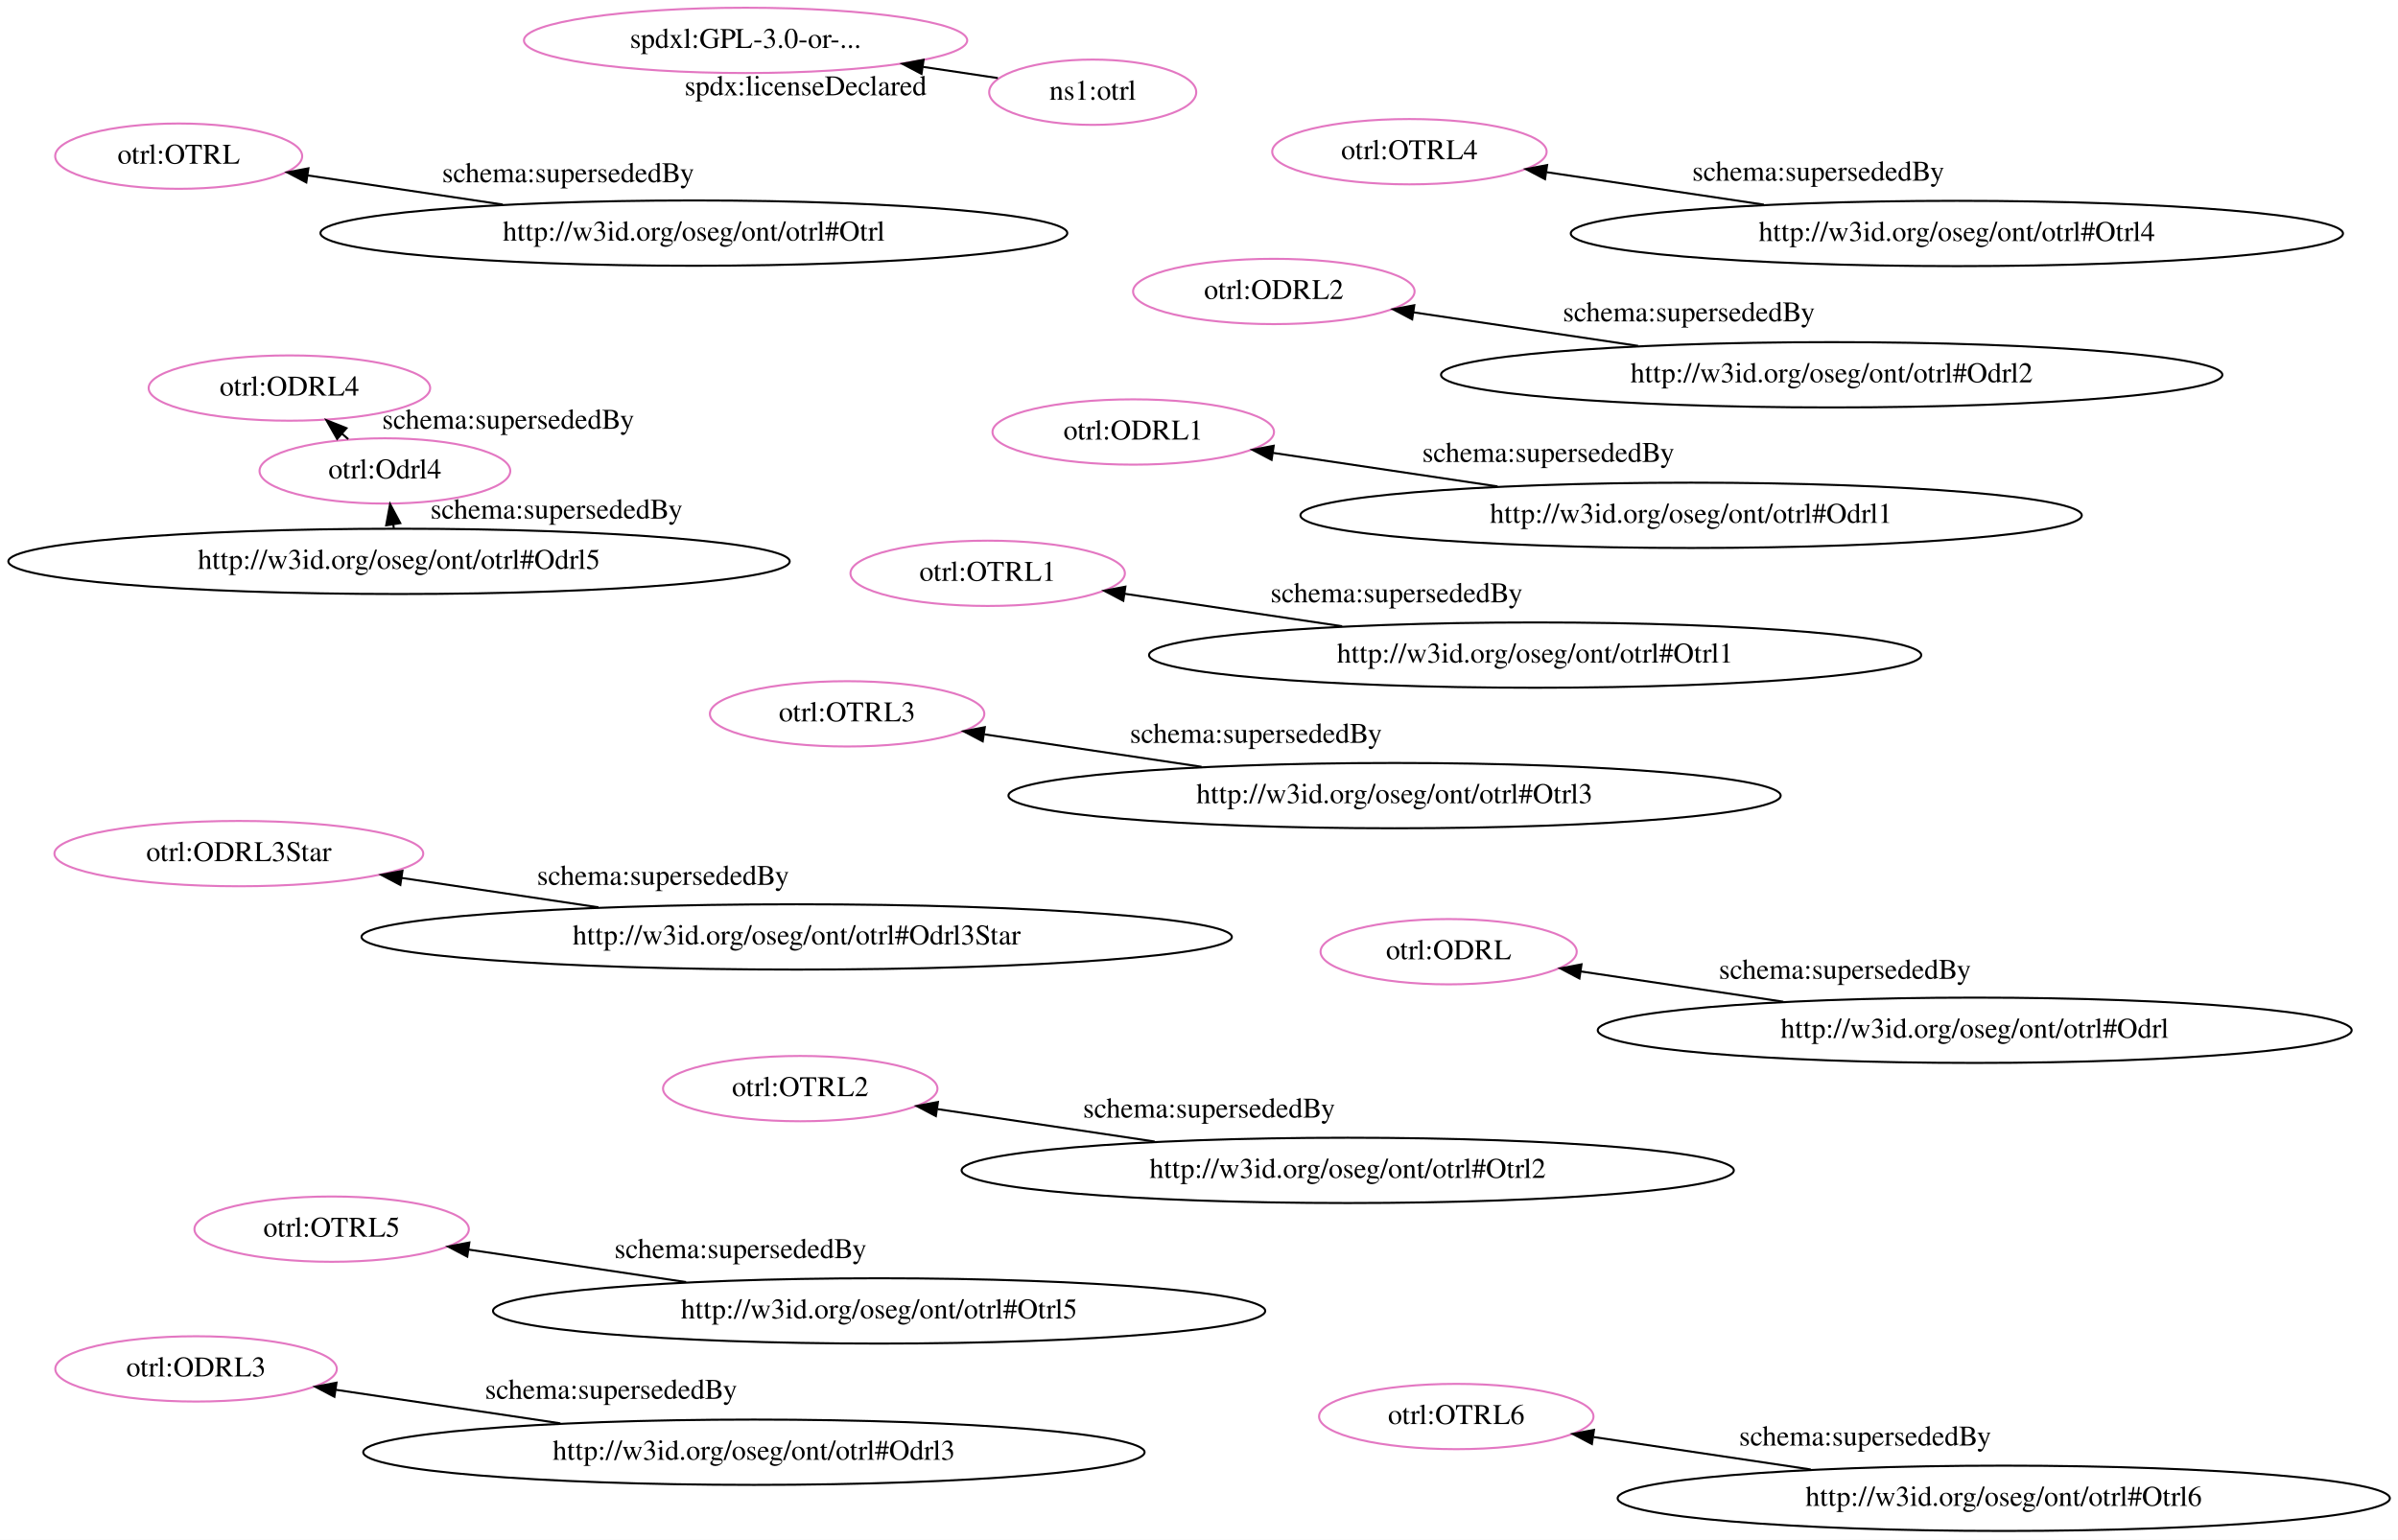
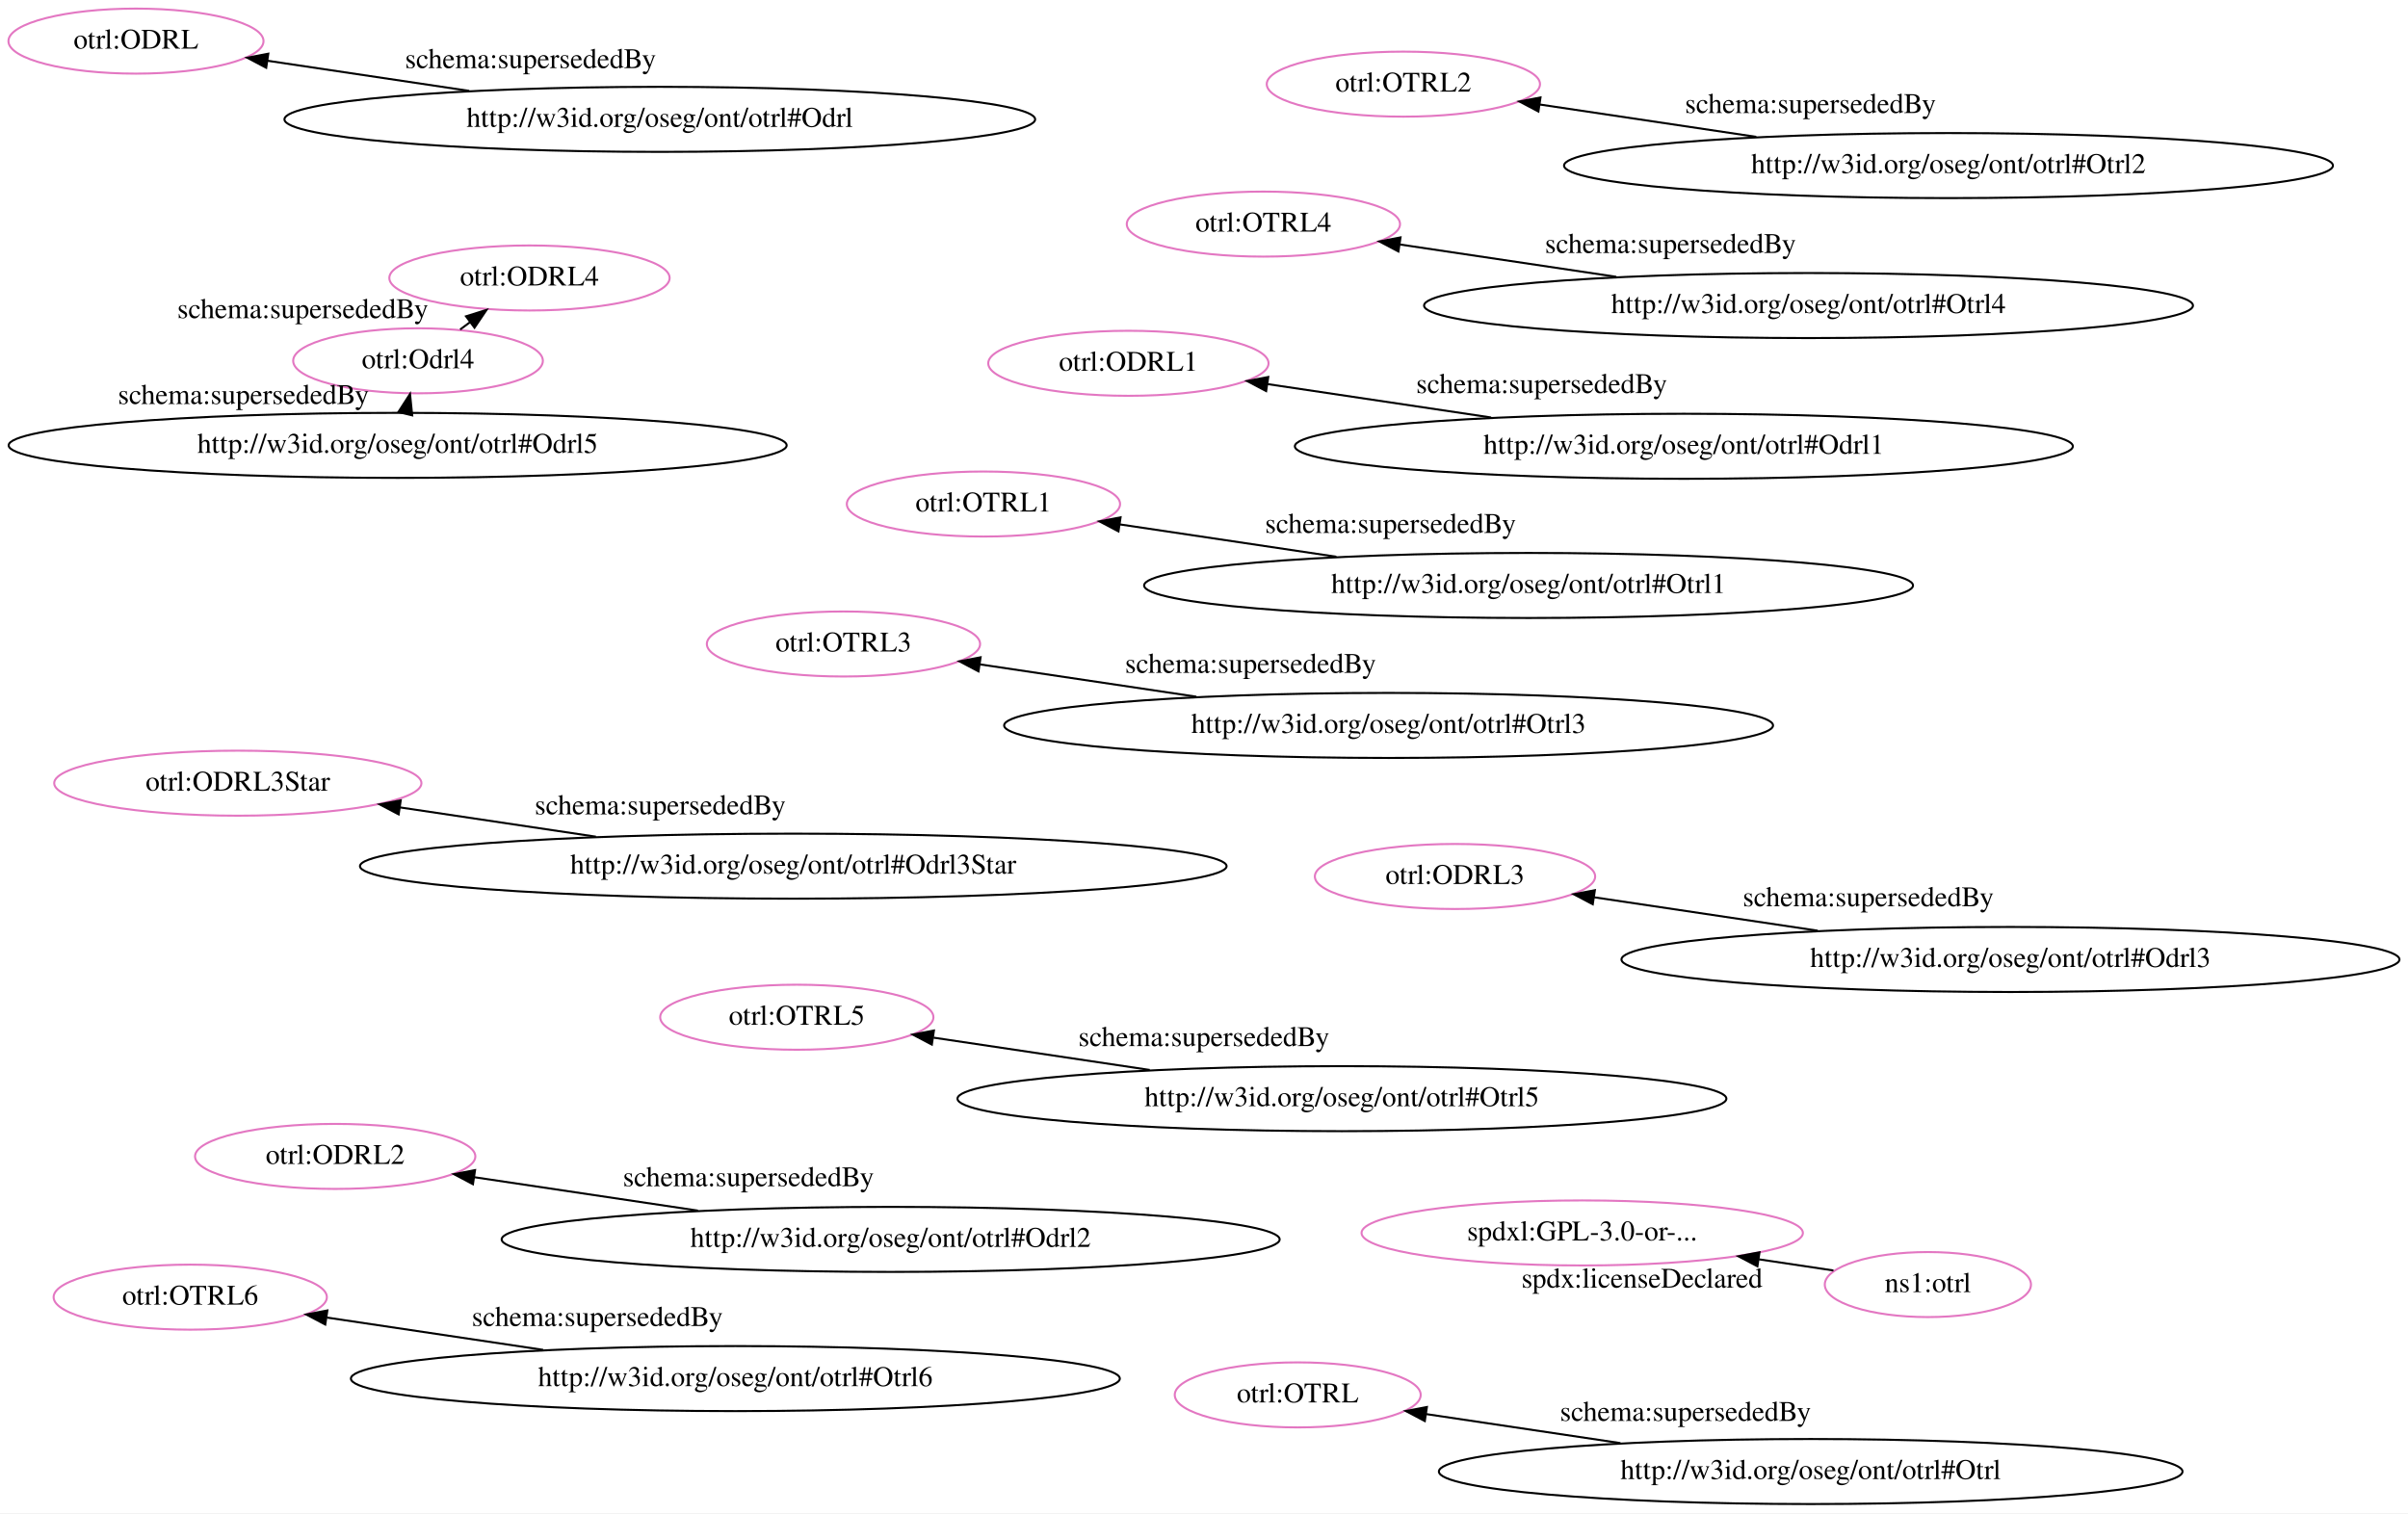
- <svg xmlns="http://www.w3.org/2000/svg" width="1177pt" height="756pt" viewBox="0.00 0.00 1177.00 756.00">
-   <g id="graph0" class="graph" transform="scale(1 1) rotate(0) translate(4 752)">
-     <polygon fill="white" stroke="transparent" points="-4,4 -4,-752 1173,-752 1173,4 -4,4" />
+ <svg xmlns="http://www.w3.org/2000/svg" width="1187pt" height="746pt" viewBox="0.00 0.00 1187.00 746.00">
+   <g id="graph0" class="graph" transform="scale(1 1) rotate(0) translate(4 742)">
+     <polygon fill="white" stroke="transparent" points="-4,4 -4,-742 1183,-742 1183,4 -4,4" />
    <g id="node1" class="node">
-       <ellipse fill="none" stroke="#e377c2" cx="361.94" cy="-732.17" rx="108.79" ry="16.03" />
-       <text text-anchor="middle" x="361.94" y="-728.47" font-family="Times,serif" font-size="14.00">spdxl:GPL-3.0-or-...</text>
+       <ellipse fill="none" stroke="#e377c2" cx="775.94" cy="-134.17" rx="108.79" ry="16.03" />
+       <text text-anchor="middle" x="775.94" y="-130.47" font-family="Times,serif" font-size="14.00">spdxl:GPL-3.0-or-...</text>
    </g>
    <g id="node2" class="node">
-       <ellipse fill="none" stroke="#e377c2" cx="411.78" cy="-401.52" rx="67.35" ry="16.03" />
-       <text text-anchor="middle" x="411.78" y="-397.82" font-family="Times,serif" font-size="14.00">otrl:OTRL3</text>
+       <ellipse fill="none" stroke="#e377c2" cx="411.78" cy="-424.52" rx="67.35" ry="16.03" />
+       <text text-anchor="middle" x="411.78" y="-420.82" font-family="Times,serif" font-size="14.00">otrl:OTRL3</text>
    </g>
    <g id="node3" class="node">
-       <ellipse fill="none" stroke="#e377c2" cx="480.78" cy="-470.52" rx="67.35" ry="16.03" />
-       <text text-anchor="middle" x="480.78" y="-466.82" font-family="Times,serif" font-size="14.00">otrl:OTRL1</text>
+       <ellipse fill="none" stroke="#e377c2" cx="480.78" cy="-493.52" rx="67.35" ry="16.03" />
+       <text text-anchor="middle" x="480.78" y="-489.82" font-family="Times,serif" font-size="14.00">otrl:OTRL1</text>
    </g>
    <g id="node4" class="node">
-       <ellipse fill="none" stroke="#e377c2" cx="388.78" cy="-217.52" rx="67.35" ry="16.03" />
-       <text text-anchor="middle" x="388.78" y="-213.82" font-family="Times,serif" font-size="14.00">otrl:OTRL2</text>
+       <ellipse fill="none" stroke="#e377c2" cx="388.78" cy="-240.52" rx="67.35" ry="16.03" />
+       <text text-anchor="middle" x="388.78" y="-236.82" font-family="Times,serif" font-size="14.00">otrl:OTRL5</text>
    </g>
    <g id="node5" class="node">
-       <ellipse fill="none" stroke="#e377c2" cx="552.23" cy="-539.9" rx="69.09" ry="16.03" />
-       <text text-anchor="middle" x="552.23" y="-536.2" font-family="Times,serif" font-size="14.00">otrl:ODRL1</text>
+       <ellipse fill="none" stroke="#e377c2" cx="113.23" cy="-355.9" rx="90.52" ry="16.03" />
+       <text text-anchor="middle" x="113.23" y="-352.2" font-family="Times,serif" font-size="14.00">otrl:ODRL3Star</text>
    </g>
    <g id="node6" class="node">
-       <ellipse fill="none" stroke="#e377c2" cx="138.05" cy="-561.47" rx="69.09" ry="16.03" />
-       <text text-anchor="middle" x="138.05" y="-557.77" font-family="Times,serif" font-size="14.00">otrl:ODRL4</text>
+       <ellipse fill="none" stroke="#e377c2" cx="552.23" cy="-562.9" rx="69.09" ry="16.03" />
+       <text text-anchor="middle" x="552.23" y="-559.2" font-family="Times,serif" font-size="14.00">otrl:ODRL1</text>
    </g>
    <g id="node7" class="node">
-       <ellipse fill="none" stroke="#e377c2" cx="532.33" cy="-706.72" rx="50.82" ry="16.03" />
-       <text text-anchor="middle" x="532.33" y="-703.02" font-family="Times,serif" font-size="14.00">ns1:otrl</text>
+       <ellipse fill="none" stroke="#e377c2" cx="618.78" cy="-631.52" rx="67.35" ry="16.03" />
+       <text text-anchor="middle" x="618.78" y="-627.82" font-family="Times,serif" font-size="14.00">otrl:OTRL4</text>
+     </g>
+     <g id="node8" class="node">
+       <ellipse fill="none" stroke="#e377c2" cx="161.23" cy="-171.9" rx="69.09" ry="16.03" />
+       <text text-anchor="middle" x="161.23" y="-168.2" font-family="Times,serif" font-size="14.00">otrl:ODRL2</text>
+     </g>
+     <g id="node9" class="node">
+       <ellipse fill="none" stroke="#e377c2" cx="202.06" cy="-564.13" rx="61.54" ry="16.03" />
+       <text text-anchor="middle" x="202.06" y="-560.43" font-family="Times,serif" font-size="14.00">otrl:Odrl4</text>
+     </g>
+     <g id="node12" class="node">
+       <ellipse fill="none" stroke="#e377c2" cx="257" cy="-604.96" rx="69.09" ry="16.03" />
+       <text text-anchor="middle" x="257" y="-601.26" font-family="Times,serif" font-size="14.00">otrl:ODRL4</text>
+     </g>
+     <g id="edge11" class="edge">
+       <path fill="none" stroke="black" d="M222.83,-579.56C224.43,-580.75 226.06,-581.96 227.69,-583.17" />
+       <polygon fill="black" stroke="black" points="225.72,-586.07 235.84,-589.23 229.9,-580.45 225.72,-586.07" />
+       <text text-anchor="middle" x="145.26" y="-585.17" font-family="Times,serif" font-size="14.00">schema:supersededBy</text>
+     </g>
+     <g id="node10" class="node">
+       <ellipse fill="none" stroke="#e377c2" cx="687.78" cy="-700.52" rx="67.35" ry="16.03" />
+       <text text-anchor="middle" x="687.78" y="-696.82" font-family="Times,serif" font-size="14.00">otrl:OTRL2</text>
+     </g>
+     <g id="node11" class="node">
+       <ellipse fill="none" stroke="#e377c2" cx="89.78" cy="-102.52" rx="67.35" ry="16.03" />
+       <text text-anchor="middle" x="89.78" y="-98.82" font-family="Times,serif" font-size="14.00">otrl:OTRL6</text>
+     </g>
+     <g id="node13" class="node">
+       <ellipse fill="none" stroke="#e377c2" cx="635.7" cy="-54.33" rx="60.62" ry="16.03" />
+       <text text-anchor="middle" x="635.7" y="-50.63" font-family="Times,serif" font-size="14.00">otrl:OTRL</text>
+     </g>
+     <g id="node14" class="node">
+       <ellipse fill="none" stroke="#e377c2" cx="946.33" cy="-108.72" rx="50.82" ry="16.03" />
+       <text text-anchor="middle" x="946.33" y="-105.02" font-family="Times,serif" font-size="14.00">ns1:otrl</text>
    </g>
    <g id="edge1" class="edge">
-       <path fill="none" stroke="black" d="M485.77,-713.67C474.34,-715.38 461.73,-717.26 449.07,-719.16" />
-       <polygon fill="black" stroke="black" points="448.3,-715.73 438.92,-720.67 449.33,-722.65 448.3,-715.73" />
-       <text text-anchor="middle" x="391.42" y="-705.21" font-family="Times,serif" font-size="14.00">spdx:licenseDeclared</text>
+       <path fill="none" stroke="black" d="M899.77,-115.67C888.34,-117.38 875.73,-119.26 863.07,-121.16" />
+       <polygon fill="black" stroke="black" points="862.3,-117.73 852.92,-122.67 863.33,-124.65 862.3,-117.73" />
+       <text text-anchor="middle" x="805.42" y="-107.21" font-family="Times,serif" font-size="14.00">spdx:licenseDeclared</text>
    </g>
-     <g id="node8" class="node">
-       <ellipse fill="none" stroke="#e377c2" cx="621.23" cy="-608.9" rx="69.09" ry="16.03" />
-       <text text-anchor="middle" x="621.23" y="-605.2" font-family="Times,serif" font-size="14.00">otrl:ODRL2</text>
+     <g id="node15" class="node">
+       <ellipse fill="none" stroke="#e377c2" cx="713.23" cy="-309.9" rx="69.09" ry="16.03" />
+       <text text-anchor="middle" x="713.23" y="-306.2" font-family="Times,serif" font-size="14.00">otrl:ODRL3</text>
    </g>
-     <g id="node9" class="node">
-       <ellipse fill="none" stroke="#e377c2" cx="113.23" cy="-332.9" rx="90.52" ry="16.03" />
-       <text text-anchor="middle" x="113.23" y="-329.2" font-family="Times,serif" font-size="14.00">otrl:ODRL3Star</text>
+     <g id="node16" class="node">
+       <ellipse fill="none" stroke="#e377c2" cx="63.03" cy="-721.73" rx="62.87" ry="16.03" />
+       <text text-anchor="middle" x="63.03" y="-718.03" font-family="Times,serif" font-size="14.00">otrl:ODRL</text>
    </g>
-     <g id="node10" class="node">
-       <ellipse fill="none" stroke="#e377c2" cx="158.78" cy="-148.52" rx="67.35" ry="16.03" />
-       <text text-anchor="middle" x="158.78" y="-144.82" font-family="Times,serif" font-size="14.00">otrl:OTRL5</text>
+     <g id="node17" class="node">
+       <ellipse fill="none" stroke="black" cx="749.49" cy="-453.37" rx="189.51" ry="16.03" />
+       <text text-anchor="middle" x="749.49" y="-449.67" font-family="Times,serif" font-size="14.00">http://w3id.org/oseg/ont/otrl#Otrl1</text>
    </g>
-     <g id="node11" class="node">
-       <ellipse fill="none" stroke="#e377c2" cx="687.78" cy="-677.52" rx="67.35" ry="16.03" />
-       <text text-anchor="middle" x="687.78" y="-673.82" font-family="Times,serif" font-size="14.00">otrl:OTRL4</text>
+     <g id="edge2" class="edge">
+       <path fill="none" stroke="black" d="M654.75,-467.53C619.58,-472.78 580.42,-478.63 548.18,-483.45" />
+       <polygon fill="black" stroke="black" points="547.34,-480.03 537.96,-484.97 548.37,-486.96 547.34,-480.03" />
+       <text text-anchor="middle" x="681.46" y="-479.29" font-family="Times,serif" font-size="14.00">schema:supersededBy</text>
    </g>
-     <g id="node12" class="node">
-       <ellipse fill="none" stroke="#e377c2" cx="707.03" cy="-284.73" rx="62.87" ry="16.03" />
-       <text text-anchor="middle" x="707.03" y="-281.03" font-family="Times,serif" font-size="14.00">otrl:ODRL</text>
+     <g id="node18" class="node">
+       <ellipse fill="none" stroke="black" cx="657.49" cy="-200.37" rx="189.51" ry="16.03" />
+       <text text-anchor="middle" x="657.49" y="-196.67" font-family="Times,serif" font-size="14.00">http://w3id.org/oseg/ont/otrl#Otrl5</text>
    </g>
-     <g id="node13" class="node">
-       <ellipse fill="none" stroke="#e377c2" cx="184.92" cy="-520.78" rx="61.54" ry="16.03" />
-       <text text-anchor="middle" x="184.92" y="-517.08" font-family="Times,serif" font-size="14.00">otrl:Odrl4</text>
+     <g id="edge3" class="edge">
+       <path fill="none" stroke="black" d="M562.75,-214.53C527.58,-219.78 488.42,-225.63 456.18,-230.45" />
+       <polygon fill="black" stroke="black" points="455.34,-227.03 445.96,-231.97 456.37,-233.96 455.34,-227.03" />
+       <text text-anchor="middle" x="589.46" y="-226.29" font-family="Times,serif" font-size="14.00">schema:supersededBy</text>
+     </g>
+     <g id="node19" class="node">
+       <ellipse fill="none" stroke="black" cx="387.04" cy="-314.99" rx="213.59" ry="16.03" />
+       <text text-anchor="middle" x="387.04" y="-311.29" font-family="Times,serif" font-size="14.00">http://w3id.org/oseg/ont/otrl#Odrl3Star</text>
+     </g>
+     <g id="edge4" class="edge">
+       <path fill="none" stroke="black" d="M289.73,-329.53C258.11,-334.25 223.4,-339.44 193.19,-343.95" />
+       <polygon fill="black" stroke="black" points="192.5,-340.52 183.13,-345.46 193.54,-347.44 192.5,-340.52" />
+       <text text-anchor="middle" x="321.46" y="-340.54" font-family="Times,serif" font-size="14.00">schema:supersededBy</text>
+     </g>
+     <g id="node20" class="node">
+       <ellipse fill="none" stroke="black" cx="826.04" cy="-521.99" rx="191.75" ry="16.03" />
+       <text text-anchor="middle" x="826.04" y="-518.29" font-family="Times,serif" font-size="14.00">http://w3id.org/oseg/ont/otrl#Odrl1</text>
+     </g>
+     <g id="edge5" class="edge">
+       <path fill="none" stroke="black" d="M731.04,-536.18C694.79,-541.6 654.2,-547.66 620.86,-552.64" />
+       <polygon fill="black" stroke="black" points="620.13,-549.21 610.76,-554.15 621.17,-556.14 620.13,-549.21" />
+       <text text-anchor="middle" x="755.95" y="-548.21" font-family="Times,serif" font-size="14.00">schema:supersededBy</text>
+     </g>
+     <g id="node21" class="node">
+       <ellipse fill="none" stroke="black" cx="887.49" cy="-591.37" rx="189.51" ry="16.03" />
+       <text text-anchor="middle" x="887.49" y="-587.67" font-family="Times,serif" font-size="14.00">http://w3id.org/oseg/ont/otrl#Otrl4</text>
    </g>
    <g id="edge6" class="edge">
-       <path fill="none" stroke="black" d="M166.93,-536.39C165.94,-537.25 164.94,-538.12 163.93,-538.99" />
-       <polygon fill="black" stroke="black" points="161.48,-536.49 156.22,-545.69 166.06,-541.78 161.48,-536.49" />
-       <text text-anchor="middle" x="245.43" y="-541.49" font-family="Times,serif" font-size="14.00">schema:supersededBy</text>
+       <path fill="none" stroke="black" d="M792.75,-605.53C757.58,-610.78 718.42,-616.63 686.18,-621.45" />
+       <polygon fill="black" stroke="black" points="685.34,-618.03 675.96,-622.97 686.37,-624.96 685.34,-618.03" />
+       <text text-anchor="middle" x="819.46" y="-617.29" font-family="Times,serif" font-size="14.00">schema:supersededBy</text>
    </g>
-     <g id="node14" class="node">
-       <ellipse fill="none" stroke="#e377c2" cx="83.7" cy="-675.33" rx="60.62" ry="16.03" />
-       <text text-anchor="middle" x="83.7" y="-671.63" font-family="Times,serif" font-size="14.00">otrl:OTRL</text>
-     </g>
-     <g id="node15" class="node">
-       <ellipse fill="none" stroke="#e377c2" cx="92.23" cy="-79.9" rx="69.09" ry="16.03" />
-       <text text-anchor="middle" x="92.23" y="-76.2" font-family="Times,serif" font-size="14.00">otrl:ODRL3</text>
-     </g>
-     <g id="node16" class="node">
-       <ellipse fill="none" stroke="#e377c2" cx="710.78" cy="-56.52" rx="67.35" ry="16.03" />
-       <text text-anchor="middle" x="710.78" y="-52.82" font-family="Times,serif" font-size="14.00">otrl:OTRL6</text>
-     </g>
-     <g id="node17" class="node">
-       <ellipse fill="none" stroke="black" cx="680.49" cy="-361.37" rx="189.51" ry="16.03" />
-       <text text-anchor="middle" x="680.49" y="-357.67" font-family="Times,serif" font-size="14.00">http://w3id.org/oseg/ont/otrl#Otrl3</text>
-     </g>
-     <g id="edge2" class="edge">
-       <path fill="none" stroke="black" d="M585.75,-375.53C550.58,-380.78 511.42,-386.63 479.18,-391.45" />
-       <polygon fill="black" stroke="black" points="478.34,-388.03 468.96,-392.97 479.37,-394.96 478.34,-388.03" />
-       <text text-anchor="middle" x="612.46" y="-387.29" font-family="Times,serif" font-size="14.00">schema:supersededBy</text>
-     </g>
-     <g id="node18" class="node">
-       <ellipse fill="none" stroke="black" cx="749.49" cy="-430.37" rx="189.51" ry="16.03" />
-       <text text-anchor="middle" x="749.49" y="-426.67" font-family="Times,serif" font-size="14.00">http://w3id.org/oseg/ont/otrl#Otrl1</text>
-     </g>
-     <g id="edge3" class="edge">
-       <path fill="none" stroke="black" d="M654.75,-444.53C619.58,-449.78 580.42,-455.63 548.18,-460.45" />
-       <polygon fill="black" stroke="black" points="547.34,-457.03 537.96,-461.97 548.37,-463.96 547.34,-457.03" />
-       <text text-anchor="middle" x="681.46" y="-456.29" font-family="Times,serif" font-size="14.00">schema:supersededBy</text>
-     </g>
-     <g id="node19" class="node">
-       <ellipse fill="none" stroke="black" cx="657.49" cy="-177.37" rx="189.51" ry="16.03" />
-       <text text-anchor="middle" x="657.49" y="-173.67" font-family="Times,serif" font-size="14.00">http://w3id.org/oseg/ont/otrl#Otrl2</text>
-     </g>
-     <g id="edge4" class="edge">
-       <path fill="none" stroke="black" d="M562.75,-191.53C527.58,-196.78 488.42,-202.63 456.18,-207.45" />
-       <polygon fill="black" stroke="black" points="455.34,-204.03 445.96,-208.97 456.37,-210.96 455.34,-204.03" />
-       <text text-anchor="middle" x="589.46" y="-203.29" font-family="Times,serif" font-size="14.00">schema:supersededBy</text>
-     </g>
-     <g id="node20" class="node">
-       <ellipse fill="none" stroke="black" cx="826.04" cy="-498.99" rx="191.75" ry="16.03" />
-       <text text-anchor="middle" x="826.04" y="-495.29" font-family="Times,serif" font-size="14.00">http://w3id.org/oseg/ont/otrl#Odrl1</text>
-     </g>
-     <g id="edge5" class="edge">
-       <path fill="none" stroke="black" d="M731.04,-513.18C694.79,-518.6 654.2,-524.66 620.86,-529.64" />
-       <polygon fill="black" stroke="black" points="620.13,-526.21 610.76,-531.15 621.17,-533.14 620.13,-526.21" />
-       <text text-anchor="middle" x="755.95" y="-525.21" font-family="Times,serif" font-size="14.00">schema:supersededBy</text>
-     </g>
-     <g id="node21" class="node">
-       <ellipse fill="none" stroke="black" cx="895.04" cy="-567.99" rx="191.75" ry="16.03" />
-       <text text-anchor="middle" x="895.04" y="-564.29" font-family="Times,serif" font-size="14.00">http://w3id.org/oseg/ont/otrl#Odrl2</text>
+     <g id="node22" class="node">
+       <ellipse fill="none" stroke="black" cx="435.04" cy="-130.99" rx="191.75" ry="16.03" />
+       <text text-anchor="middle" x="435.04" y="-127.29" font-family="Times,serif" font-size="14.00">http://w3id.org/oseg/ont/otrl#Odrl2</text>
    </g>
    <g id="edge7" class="edge">
-       <path fill="none" stroke="black" d="M800.04,-582.18C763.79,-587.6 723.2,-593.66 689.86,-598.64" />
-       <polygon fill="black" stroke="black" points="689.13,-595.21 679.76,-600.15 690.17,-602.14 689.13,-595.21" />
-       <text text-anchor="middle" x="824.95" y="-594.21" font-family="Times,serif" font-size="14.00">schema:supersededBy</text>
+       <path fill="none" stroke="black" d="M340.04,-145.18C303.79,-150.6 263.2,-156.66 229.86,-161.64" />
+       <polygon fill="black" stroke="black" points="229.13,-158.21 219.76,-163.15 230.17,-165.14 229.13,-158.21" />
+       <text text-anchor="middle" x="364.95" y="-157.21" font-family="Times,serif" font-size="14.00">schema:supersededBy</text>
    </g>
-     <g id="node22" class="node">
-       <ellipse fill="none" stroke="black" cx="387.04" cy="-291.99" rx="213.59" ry="16.03" />
-       <text text-anchor="middle" x="387.04" y="-288.29" font-family="Times,serif" font-size="14.00">http://w3id.org/oseg/ont/otrl#Odrl3Star</text>
+     <g id="node23" class="node">
+       <ellipse fill="none" stroke="black" cx="192.02" cy="-522.44" rx="191.75" ry="16.03" />
+       <text text-anchor="middle" x="192.02" y="-518.74" font-family="Times,serif" font-size="14.00">http://w3id.org/oseg/ont/otrl#Odrl5</text>
    </g>
    <g id="edge8" class="edge">
-       <path fill="none" stroke="black" d="M289.73,-306.53C258.11,-311.25 223.4,-316.44 193.19,-320.95" />
-       <polygon fill="black" stroke="black" points="192.5,-317.52 183.13,-322.46 193.54,-324.44 192.5,-317.52" />
-       <text text-anchor="middle" x="321.46" y="-317.54" font-family="Times,serif" font-size="14.00">schema:supersededBy</text>
+       <path fill="none" stroke="black" d="M195.99,-538.92C196.01,-539.01 196.04,-539.1 196.06,-539.19" />
+       <polygon fill="black" stroke="black" points="192.38,-538.87 198.12,-547.77 199.19,-537.23 192.38,-538.87" />
+       <text text-anchor="middle" x="116.02" y="-542.85" font-family="Times,serif" font-size="14.00">schema:supersededBy</text>
    </g>
-     <g id="node23" class="node">
-       <ellipse fill="none" stroke="black" cx="427.49" cy="-108.37" rx="189.51" ry="16.03" />
-       <text text-anchor="middle" x="427.49" y="-104.67" font-family="Times,serif" font-size="14.00">http://w3id.org/oseg/ont/otrl#Otrl5</text>
+     <g id="node24" class="node">
+       <ellipse fill="none" stroke="black" cx="956.49" cy="-660.37" rx="189.51" ry="16.03" />
+       <text text-anchor="middle" x="956.49" y="-656.67" font-family="Times,serif" font-size="14.00">http://w3id.org/oseg/ont/otrl#Otrl2</text>
    </g>
    <g id="edge9" class="edge">
-       <path fill="none" stroke="black" d="M332.75,-122.53C297.58,-127.78 258.42,-133.63 226.18,-138.45" />
-       <polygon fill="black" stroke="black" points="225.34,-135.03 215.96,-139.97 226.37,-141.96 225.34,-135.03" />
-       <text text-anchor="middle" x="359.46" y="-134.29" font-family="Times,serif" font-size="14.00">schema:supersededBy</text>
+       <path fill="none" stroke="black" d="M861.75,-674.53C826.58,-679.78 787.42,-685.63 755.18,-690.45" />
+       <polygon fill="black" stroke="black" points="754.34,-687.03 744.96,-691.97 755.37,-693.96 754.34,-687.03" />
+       <text text-anchor="middle" x="888.46" y="-686.29" font-family="Times,serif" font-size="14.00">schema:supersededBy</text>
    </g>
-     <g id="node24" class="node">
-       <ellipse fill="none" stroke="black" cx="956.49" cy="-637.37" rx="189.51" ry="16.03" />
-       <text text-anchor="middle" x="956.49" y="-633.67" font-family="Times,serif" font-size="14.00">http://w3id.org/oseg/ont/otrl#Otrl4</text>
+     <g id="node25" class="node">
+       <ellipse fill="none" stroke="black" cx="358.49" cy="-62.37" rx="189.51" ry="16.03" />
+       <text text-anchor="middle" x="358.49" y="-58.67" font-family="Times,serif" font-size="14.00">http://w3id.org/oseg/ont/otrl#Otrl6</text>
    </g>
    <g id="edge10" class="edge">
-       <path fill="none" stroke="black" d="M861.75,-651.53C826.58,-656.78 787.42,-662.63 755.18,-667.45" />
-       <polygon fill="black" stroke="black" points="754.34,-664.03 744.96,-668.97 755.37,-670.96 754.34,-664.03" />
-       <text text-anchor="middle" x="888.46" y="-663.29" font-family="Times,serif" font-size="14.00">schema:supersededBy</text>
-     </g>
-     <g id="node25" class="node">
-       <ellipse fill="none" stroke="black" cx="965.24" cy="-246.16" rx="185.02" ry="16.03" />
-       <text text-anchor="middle" x="965.24" y="-242.46" font-family="Times,serif" font-size="14.00">http://w3id.org/oseg/ont/otrl#Odrl</text>
-     </g>
-     <g id="edge11" class="edge">
-       <path fill="none" stroke="black" d="M871.29,-260.19C838.25,-265.13 801.89,-270.56 771.8,-275.06" />
-       <polygon fill="black" stroke="black" points="771.22,-271.6 761.85,-276.54 772.25,-278.53 771.22,-271.6" />
-       <text text-anchor="middle" x="901.54" y="-271.42" font-family="Times,serif" font-size="14.00">schema:supersededBy</text>
+       <path fill="none" stroke="black" d="M263.75,-76.53C228.58,-81.78 189.42,-87.63 157.18,-92.45" />
+       <polygon fill="black" stroke="black" points="156.34,-89.03 146.96,-93.97 157.37,-95.96 156.34,-89.03" />
+       <text text-anchor="middle" x="290.46" y="-88.29" font-family="Times,serif" font-size="14.00">schema:supersededBy</text>
    </g>
    <g id="node26" class="node">
-       <ellipse fill="none" stroke="black" cx="191.85" cy="-476.38" rx="191.75" ry="16.03" />
-       <text text-anchor="middle" x="191.85" y="-472.68" font-family="Times,serif" font-size="14.00">http://w3id.org/oseg/ont/otrl#Odrl5</text>
+       <ellipse fill="none" stroke="black" cx="888.57" cy="-16.55" rx="183.28" ry="16.03" />
+       <text text-anchor="middle" x="888.57" y="-12.85" font-family="Times,serif" font-size="14.00">http://w3id.org/oseg/ont/otrl#Otrl</text>
    </g>
    <g id="edge12" class="edge">
-       <path fill="none" stroke="black" d="M189.31,-492.66C189.21,-493.26 189.12,-493.87 189.02,-494.49" />
-       <polygon fill="black" stroke="black" points="185.54,-494.08 187.46,-504.5 192.46,-495.16 185.54,-494.08" />
-       <text text-anchor="middle" x="269.16" y="-497.37" font-family="Times,serif" font-size="14.00">schema:supersededBy</text>
+       <path fill="none" stroke="black" d="M794.77,-30.57C762.83,-35.34 727.92,-40.56 698.95,-44.88" />
+       <polygon fill="black" stroke="black" points="698.34,-41.44 688.97,-46.38 699.38,-48.36 698.34,-41.44" />
+       <text text-anchor="middle" x="826.86" y="-41.53" font-family="Times,serif" font-size="14.00">schema:supersededBy</text>
    </g>
    <g id="node27" class="node">
-       <ellipse fill="none" stroke="black" cx="336.57" cy="-637.55" rx="183.28" ry="16.03" />
-       <text text-anchor="middle" x="336.57" y="-633.85" font-family="Times,serif" font-size="14.00">http://w3id.org/oseg/ont/otrl#Otrl</text>
+       <ellipse fill="none" stroke="black" cx="987.04" cy="-268.99" rx="191.75" ry="16.03" />
+       <text text-anchor="middle" x="987.04" y="-265.29" font-family="Times,serif" font-size="14.00">http://w3id.org/oseg/ont/otrl#Odrl3</text>
    </g>
    <g id="edge13" class="edge">
-       <path fill="none" stroke="black" d="M242.77,-651.57C210.83,-656.34 175.92,-661.56 146.95,-665.88" />
-       <polygon fill="black" stroke="black" points="146.34,-662.44 136.97,-667.38 147.38,-669.36 146.34,-662.44" />
-       <text text-anchor="middle" x="274.86" y="-662.53" font-family="Times,serif" font-size="14.00">schema:supersededBy</text>
+       <path fill="none" stroke="black" d="M892.04,-283.18C855.79,-288.6 815.2,-294.66 781.86,-299.64" />
+       <polygon fill="black" stroke="black" points="781.13,-296.21 771.76,-301.15 782.17,-303.14 781.13,-296.21" />
+       <text text-anchor="middle" x="916.95" y="-295.21" font-family="Times,serif" font-size="14.00">schema:supersededBy</text>
    </g>
    <g id="node28" class="node">
-       <ellipse fill="none" stroke="black" cx="366.04" cy="-38.99" rx="191.75" ry="16.03" />
-       <text text-anchor="middle" x="366.04" y="-35.29" font-family="Times,serif" font-size="14.00">http://w3id.org/oseg/ont/otrl#Odrl3</text>
+       <ellipse fill="none" stroke="black" cx="321.24" cy="-683.16" rx="185.02" ry="16.03" />
+       <text text-anchor="middle" x="321.24" y="-679.46" font-family="Times,serif" font-size="14.00">http://w3id.org/oseg/ont/otrl#Odrl</text>
    </g>
    <g id="edge14" class="edge">
-       <path fill="none" stroke="black" d="M271.04,-53.18C234.79,-58.6 194.2,-64.66 160.86,-69.64" />
-       <polygon fill="black" stroke="black" points="160.13,-66.21 150.76,-71.15 161.17,-73.14 160.13,-66.21" />
-       <text text-anchor="middle" x="295.95" y="-65.21" font-family="Times,serif" font-size="14.00">schema:supersededBy</text>
+       <path fill="none" stroke="black" d="M227.29,-697.19C194.25,-702.13 157.89,-707.56 127.8,-712.06" />
+       <polygon fill="black" stroke="black" points="127.22,-708.6 117.85,-713.54 128.25,-715.53 127.22,-708.6" />
+       <text text-anchor="middle" x="257.54" y="-708.42" font-family="Times,serif" font-size="14.00">schema:supersededBy</text>
    </g>
    <g id="node29" class="node">
-       <ellipse fill="none" stroke="black" cx="979.49" cy="-16.37" rx="189.51" ry="16.03" />
-       <text text-anchor="middle" x="979.49" y="-12.67" font-family="Times,serif" font-size="14.00">http://w3id.org/oseg/ont/otrl#Otrl6</text>
+       <ellipse fill="none" stroke="black" cx="680.49" cy="-384.37" rx="189.51" ry="16.03" />
+       <text text-anchor="middle" x="680.49" y="-380.67" font-family="Times,serif" font-size="14.00">http://w3id.org/oseg/ont/otrl#Otrl3</text>
    </g>
    <g id="edge15" class="edge">
-       <path fill="none" stroke="black" d="M884.75,-30.53C849.58,-35.78 810.42,-41.63 778.18,-46.45" />
-       <polygon fill="black" stroke="black" points="777.34,-43.03 767.96,-47.97 778.37,-49.96 777.34,-43.03" />
-       <text text-anchor="middle" x="911.46" y="-42.29" font-family="Times,serif" font-size="14.00">schema:supersededBy</text>
+       <path fill="none" stroke="black" d="M585.75,-398.53C550.58,-403.78 511.42,-409.63 479.18,-414.45" />
+       <polygon fill="black" stroke="black" points="478.34,-411.03 468.96,-415.97 479.37,-417.96 478.34,-411.03" />
+       <text text-anchor="middle" x="612.46" y="-410.29" font-family="Times,serif" font-size="14.00">schema:supersededBy</text>
    </g>
  </g>
</svg>
